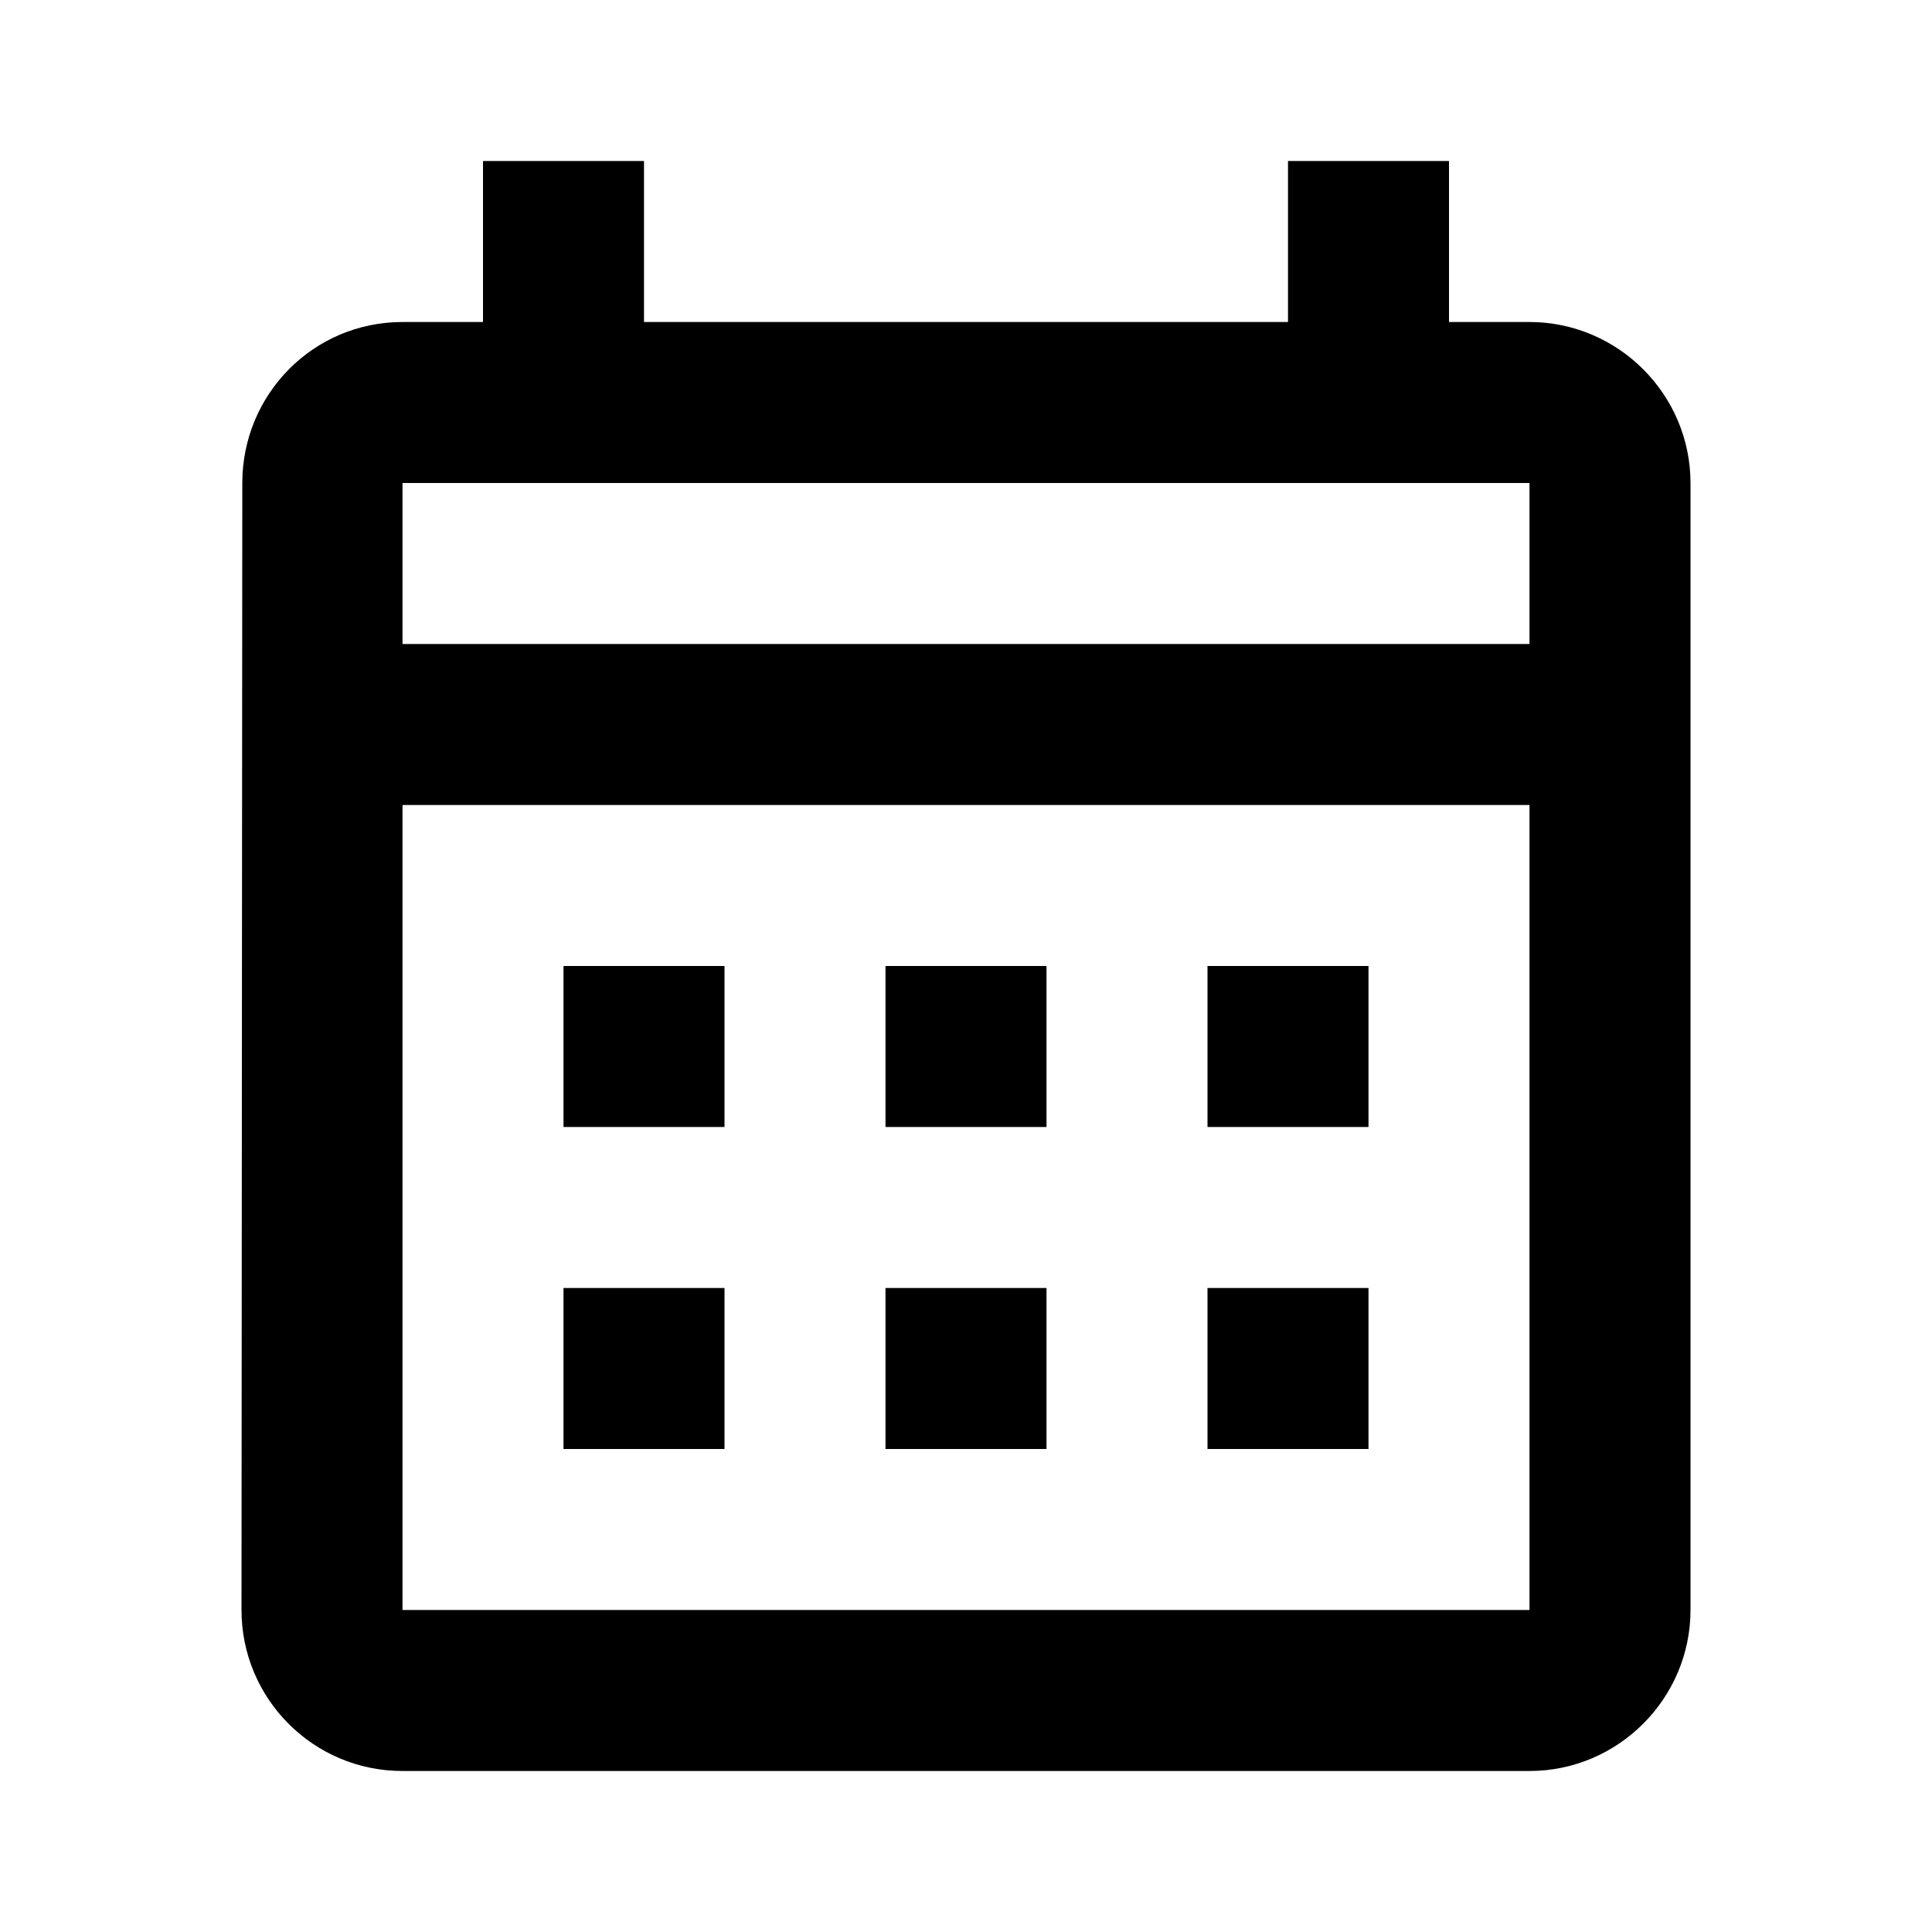
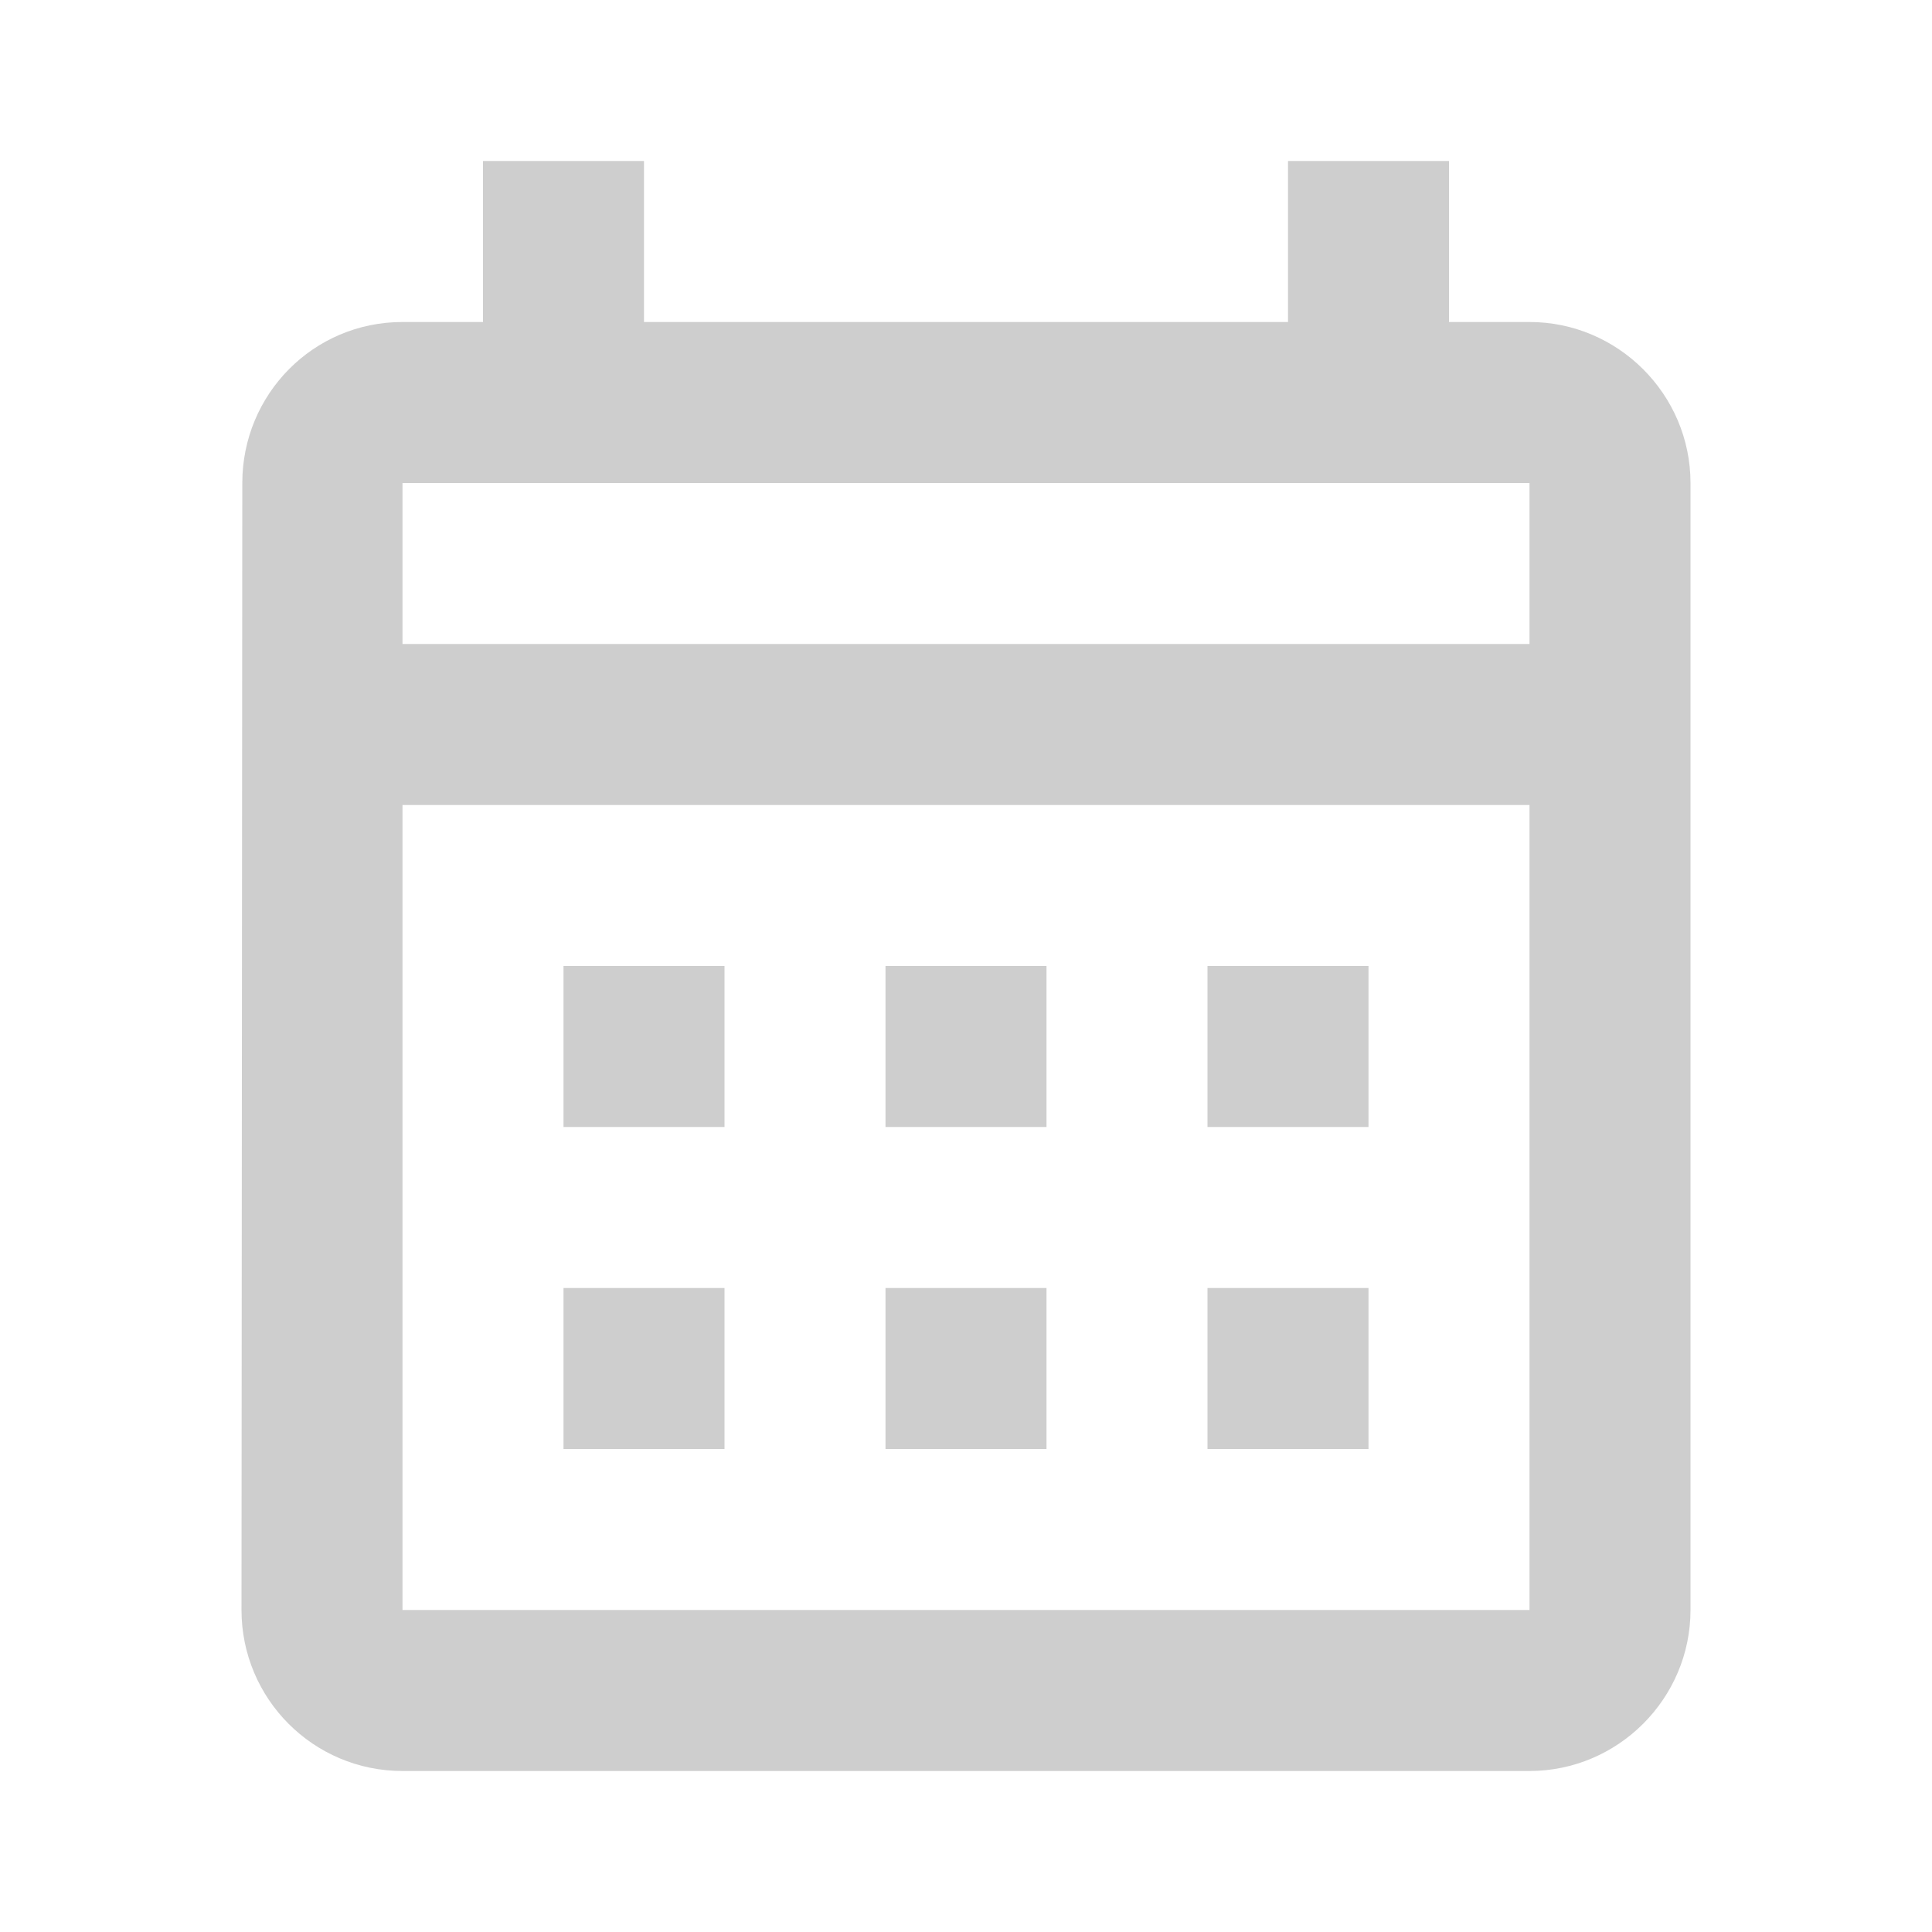
- <svg xmlns="http://www.w3.org/2000/svg" enable-background="new 0 0 24 24" height="24px" viewBox="0 0 24 24" width="24px" fill="#000000">
+ <svg xmlns="http://www.w3.org/2000/svg" enable-background="new 0 0 24 24" height="24px" viewBox="0 0 24 24" width="24px" fill="#cecece">
  <g>
    <rect fill="none" height="24" width="24" />
  </g>
  <g>
    <path d="M19,4h-1V2h-2v2H8V2H6v2H5C3.89,4,3.01,4.9,3.01,6L3,20c0,1.1,0.89,2,2,2h14c1.1,0,2-0.9,2-2V6C21,4.9,20.1,4,19,4z M19,20 H5V10h14V20z M19,8H5V6h14V8z M9,14H7v-2h2V14z M13,14h-2v-2h2V14z M17,14h-2v-2h2V14z M9,18H7v-2h2V18z M13,18h-2v-2h2V18z M17,18 h-2v-2h2V18z" />
  </g>
</svg>
